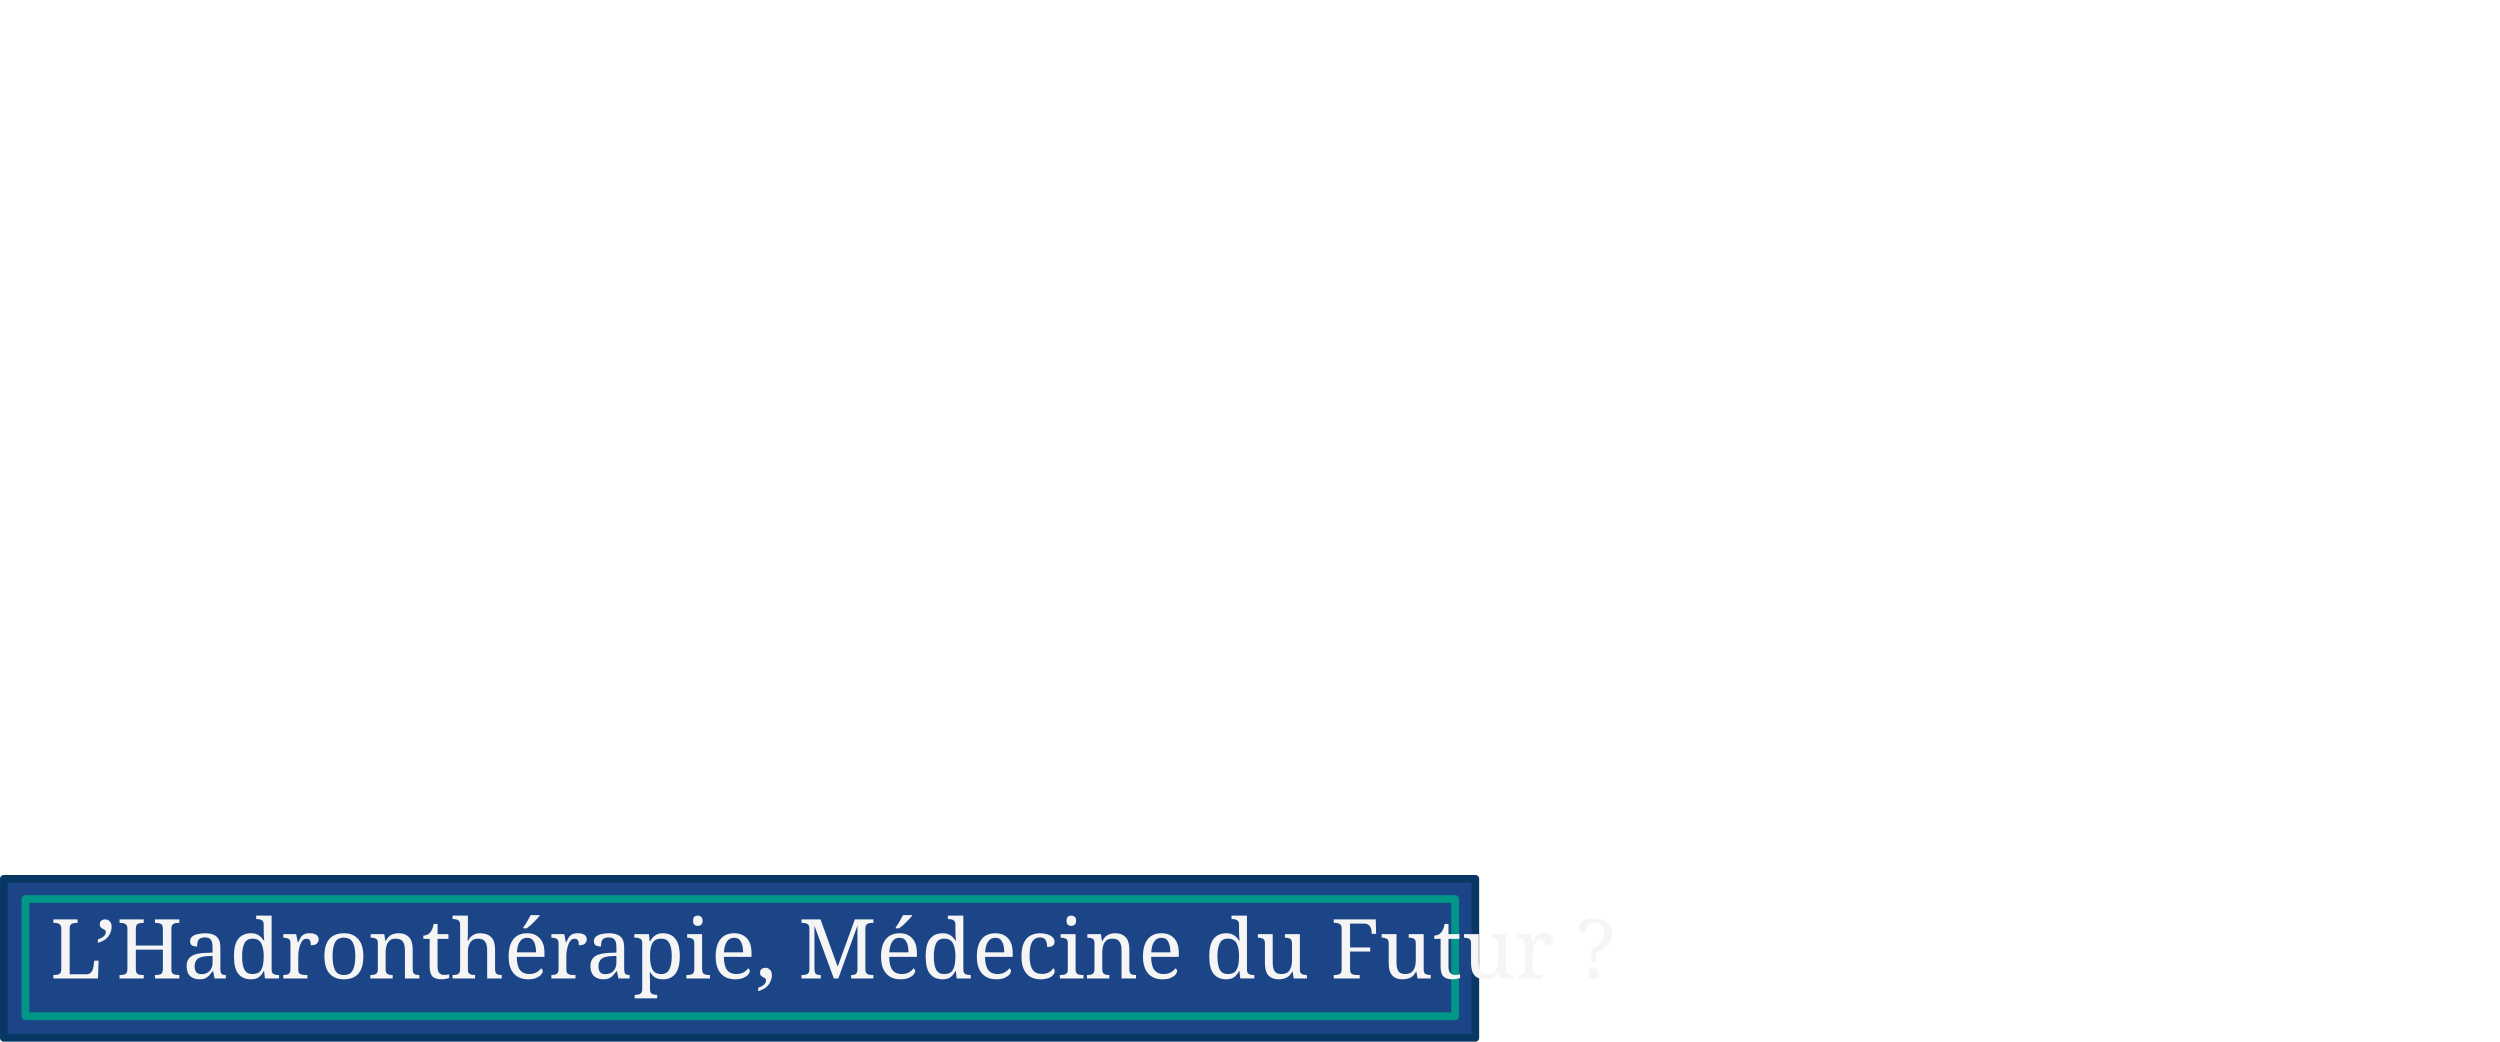
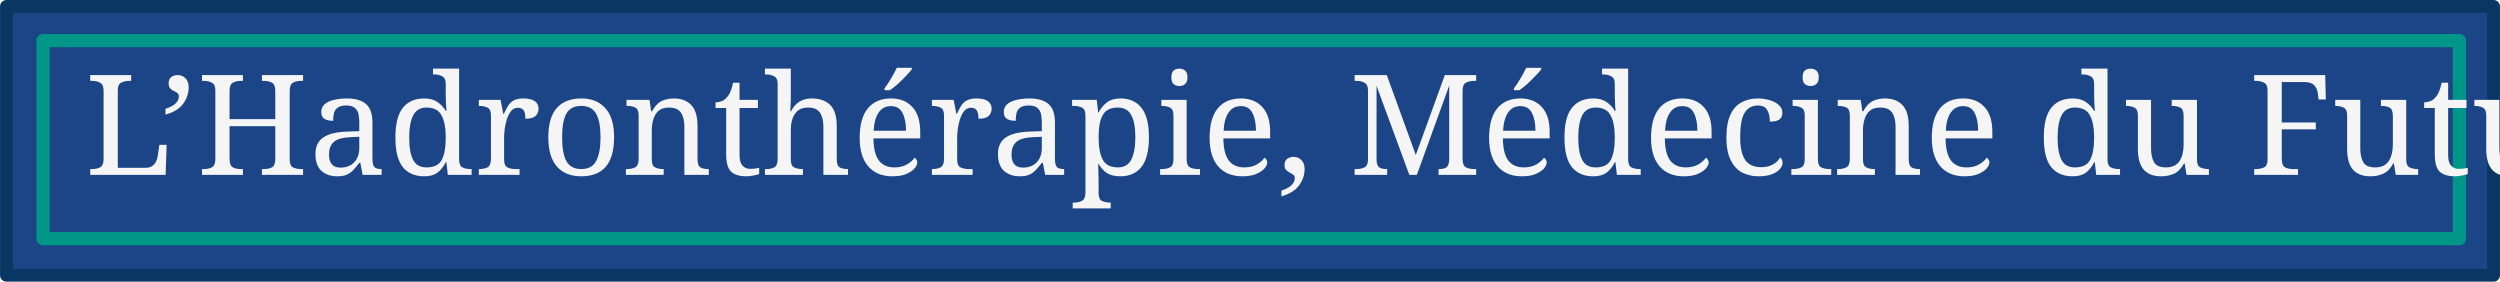
- <svg xmlns="http://www.w3.org/2000/svg" width="1200" height="500" viewBox="0 0 317.5 132.292" version="1.1" id="svg8">
+ <svg xmlns="http://www.w3.org/2000/svg" width="710" height="80" viewBox="0 0 187.854 21.167" version="1.1" id="svg8">
  <defs id="defs2" />
-   <g id="layer1" transform="translate(0,-164.7083)">
+   <g id="layer1" transform="translate(0,-275.8333)">
    <rect style="fill:#1c4587;fill-opacity:1;stroke:#073762;stroke-width:0.963;stroke-linecap:round;stroke-linejoin:round;stroke-miterlimit:4;stroke-dasharray:none;stroke-opacity:1" id="rect815" width="186.891" height="20.203" x="0.482" y="276.315" />
    <rect style="fill:none;fill-opacity:1;stroke:#009688;stroke-width:0.991;stroke-linecap:round;stroke-linejoin:round;stroke-miterlimit:4;stroke-dasharray:none;stroke-opacity:1" id="rect821" width="181.572" height="14.884" x="3.233" y="278.883" />
    <text xml:space="preserve" style="font-style:normal;font-variant:normal;font-weight:normal;font-stretch:normal;font-size:10.546px;line-height:1.25;font-family:Caladea;-inkscape-font-specification:'Caladea, Normal';font-variant-ligatures:normal;font-variant-caps:normal;font-variant-numeric:normal;font-feature-settings:normal;text-align:start;letter-spacing:0px;word-spacing:0px;writing-mode:lr-tb;text-anchor:start;fill:#f5f5f5;fill-opacity:1;stroke:none;stroke-width:0.026;stroke-miterlimit:4;stroke-dasharray:none" x="6.344" y="290.197" id="text825" transform="scale(1.004231,0.9957863)">
      <tspan x="6.344" y="290.197" style="font-style:normal;font-variant:normal;font-weight:normal;font-stretch:normal;font-size:10.546px;font-family:Caladea;-inkscape-font-specification:'Caladea, Normal';font-variant-ligatures:normal;font-variant-caps:normal;font-variant-numeric:normal;font-feature-settings:normal;text-align:start;writing-mode:lr-tb;text-anchor:start;fill:#f5f5f5;fill-opacity:1;stroke-width:0.026;stroke-miterlimit:4;stroke-dasharray:none" id="tspan827">L’Hadronthérapie, Médecine du Futur ?</tspan>
    </text>
  </g>
</svg>
